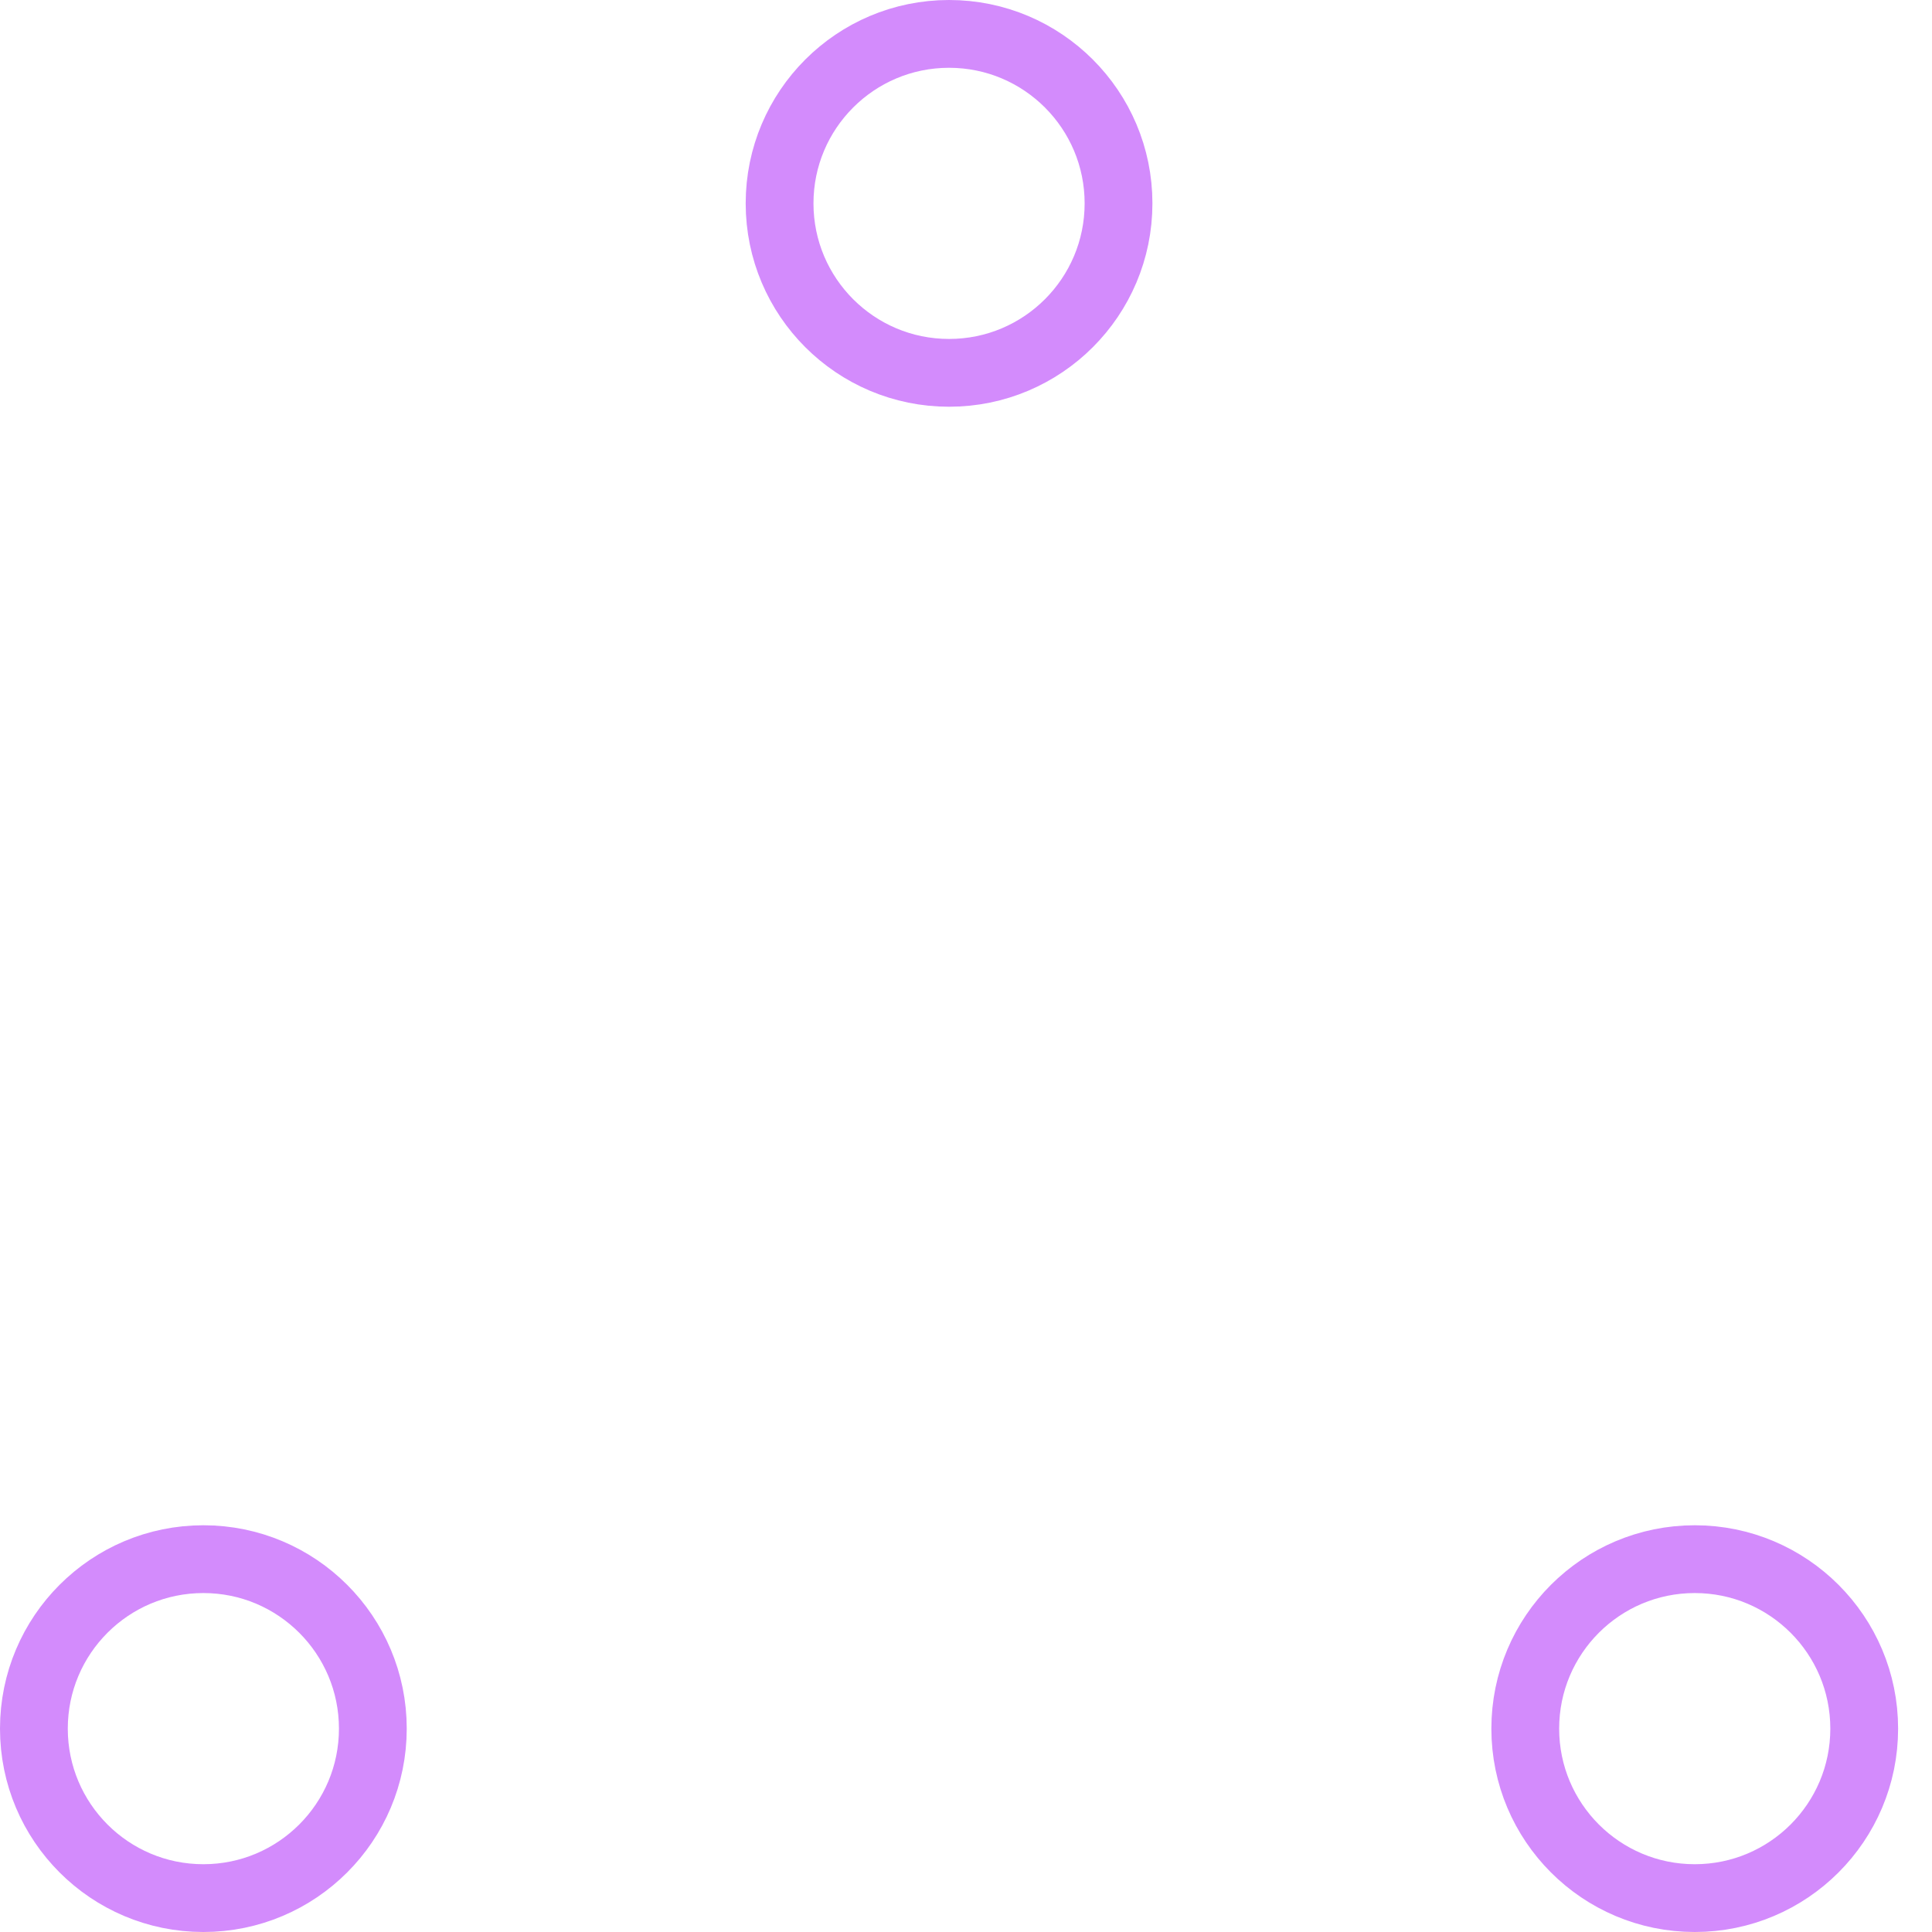
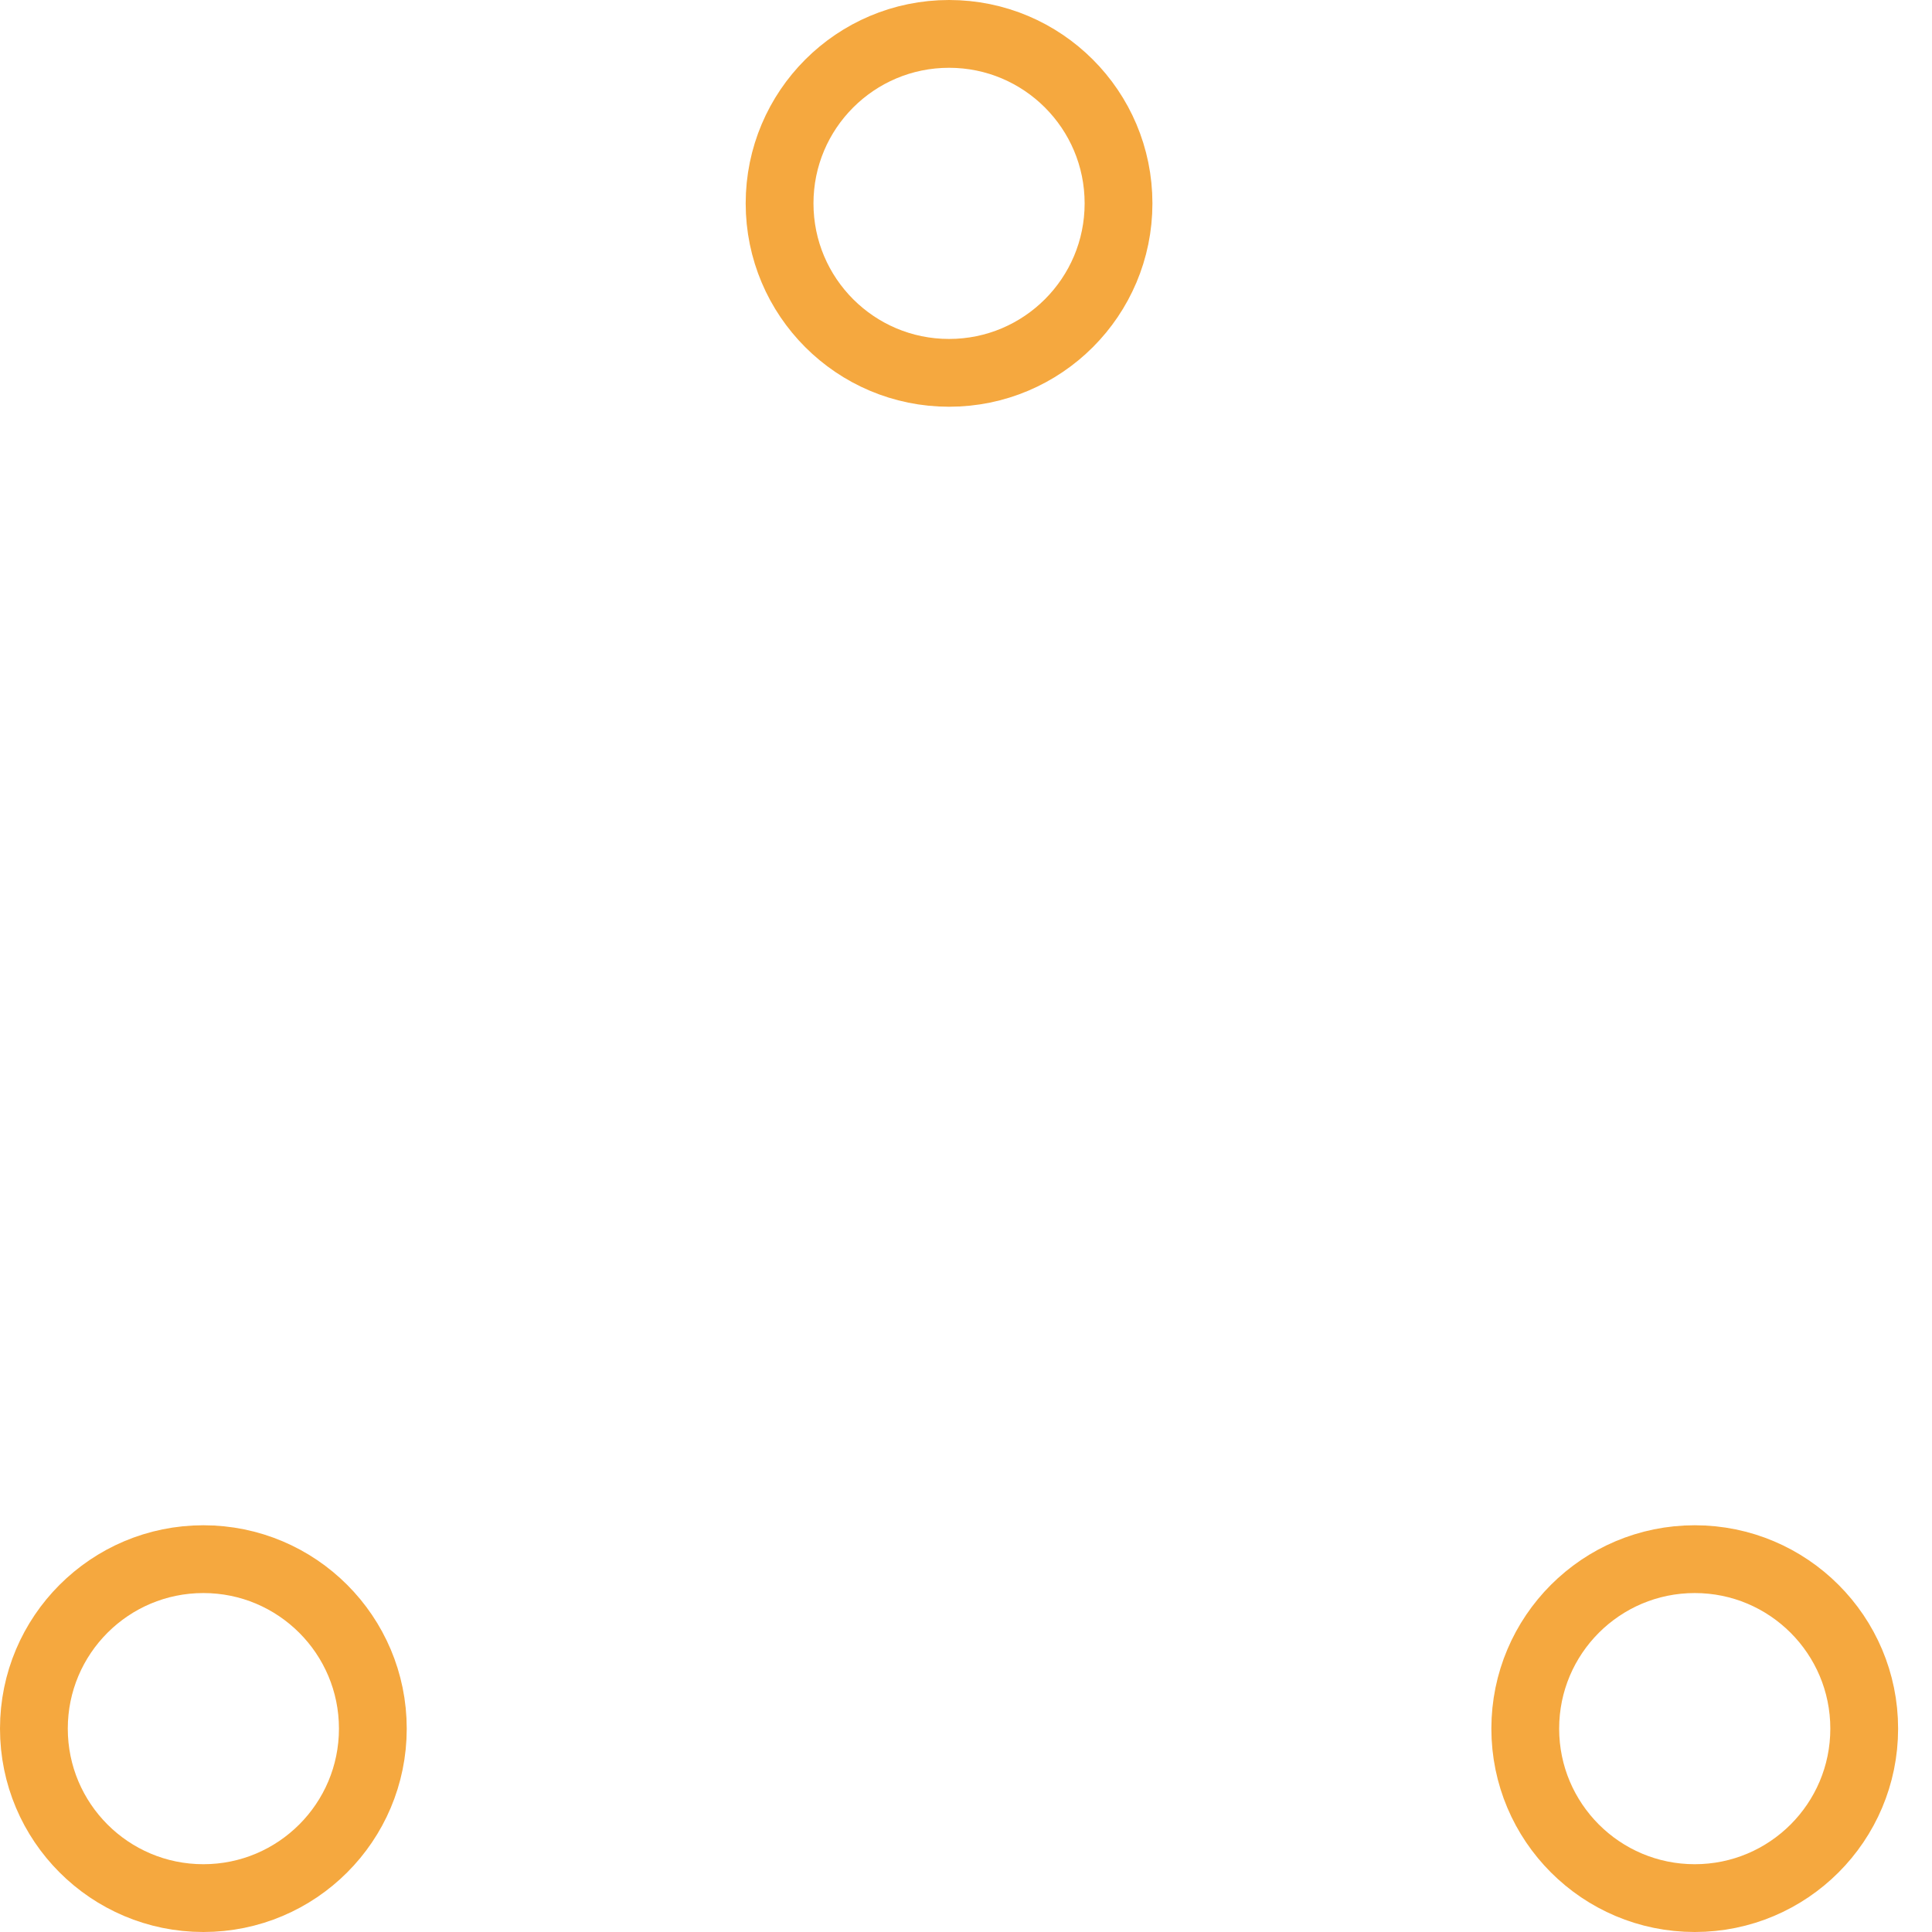
- <svg xmlns="http://www.w3.org/2000/svg" width="80" height="80" viewBox="0 0 57 57" stroke="#d38bfc">
+ <svg xmlns="http://www.w3.org/2000/svg" class="filter-orange" width="80" height="80" viewBox="0 0 57 57" stroke="#F5A83F">
  <g fill="none" fill-rule="evenodd">
    <g transform="translate(1 1)" stroke-width="2">
      <circle cx="5" cy="50" r="5">
        <animate attributeName="cy" begin="0s" dur="2.2s" values="50;5;50;50" calcMode="linear" repeatCount="indefinite" />
        <animate attributeName="cx" begin="0s" dur="2.2s" values="5;27;49;5" calcMode="linear" repeatCount="indefinite" />
      </circle>
      <circle cx="27" cy="5" r="5">
        <animate attributeName="cy" begin="0s" dur="2.2s" from="5" to="5" values="5;50;50;5" calcMode="linear" repeatCount="indefinite" />
        <animate attributeName="cx" begin="0s" dur="2.2s" from="27" to="27" values="27;49;5;27" calcMode="linear" repeatCount="indefinite" />
      </circle>
      <circle cx="49" cy="50" r="5">
        <animate attributeName="cy" begin="0s" dur="2.2s" values="50;50;5;50" calcMode="linear" repeatCount="indefinite" />
        <animate attributeName="cx" from="49" to="49" begin="0s" dur="2.2s" values="49;5;27;49" calcMode="linear" repeatCount="indefinite" />
      </circle>
    </g>
  </g>
</svg>
